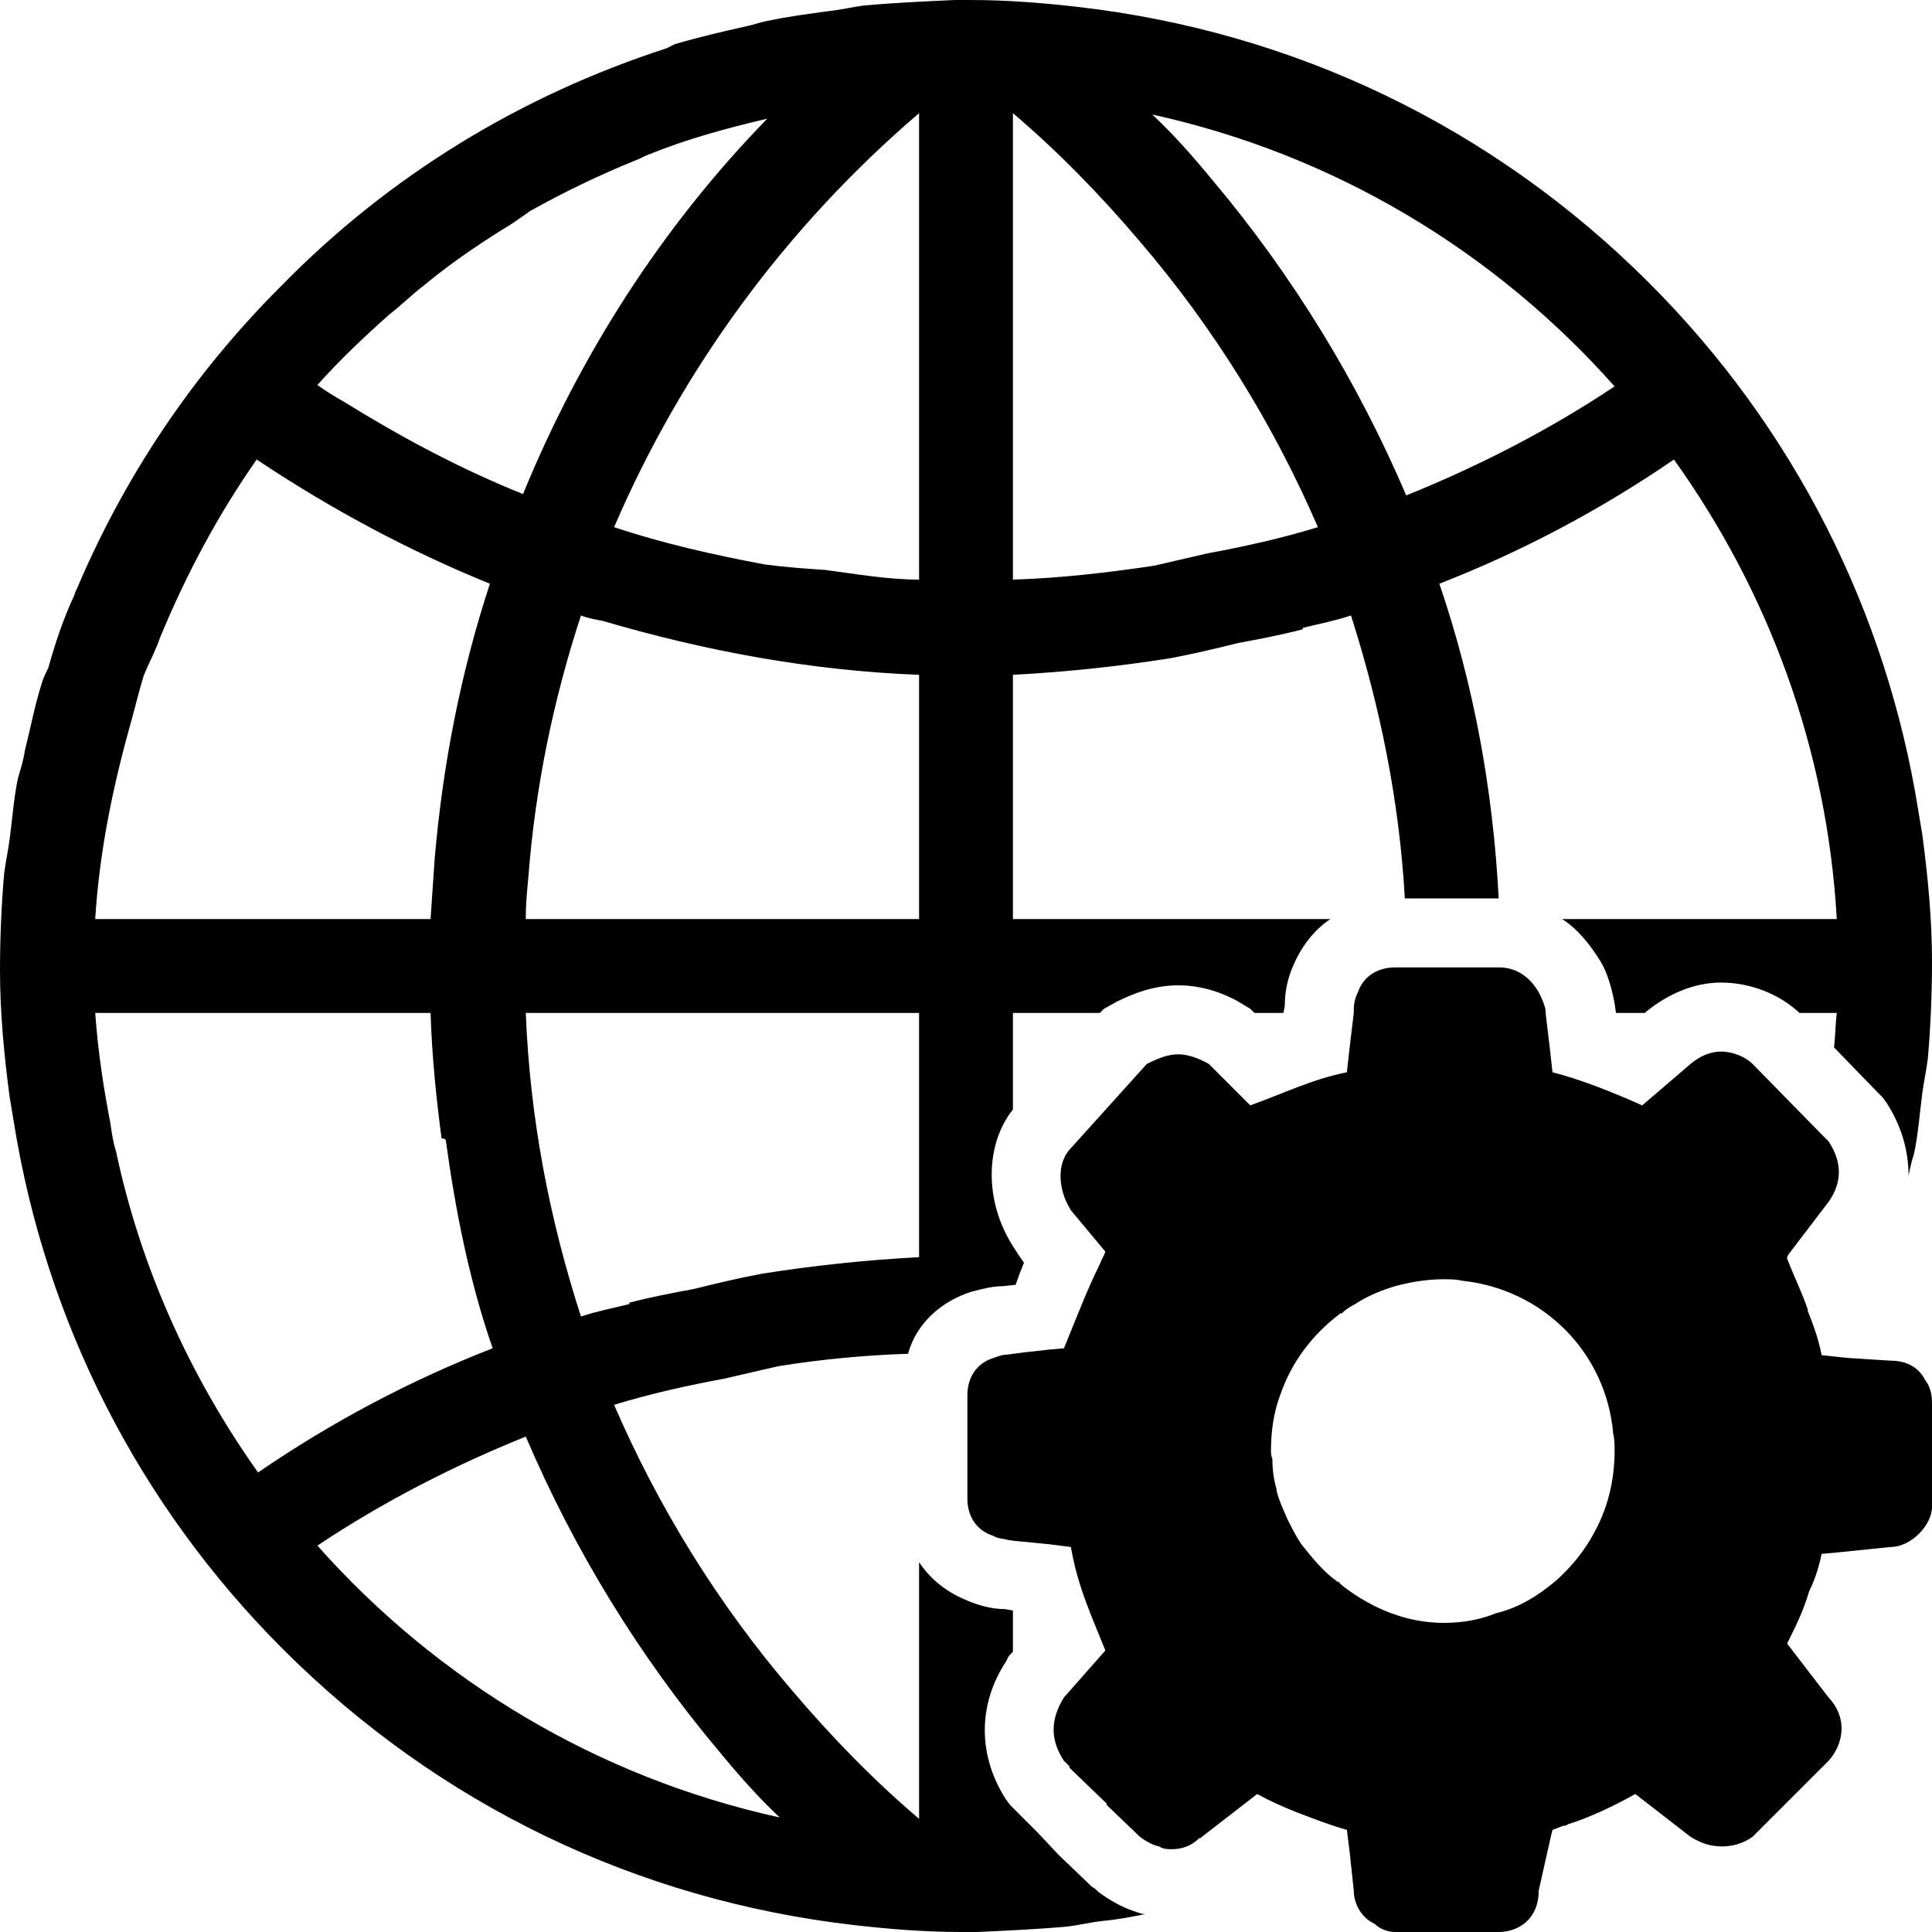
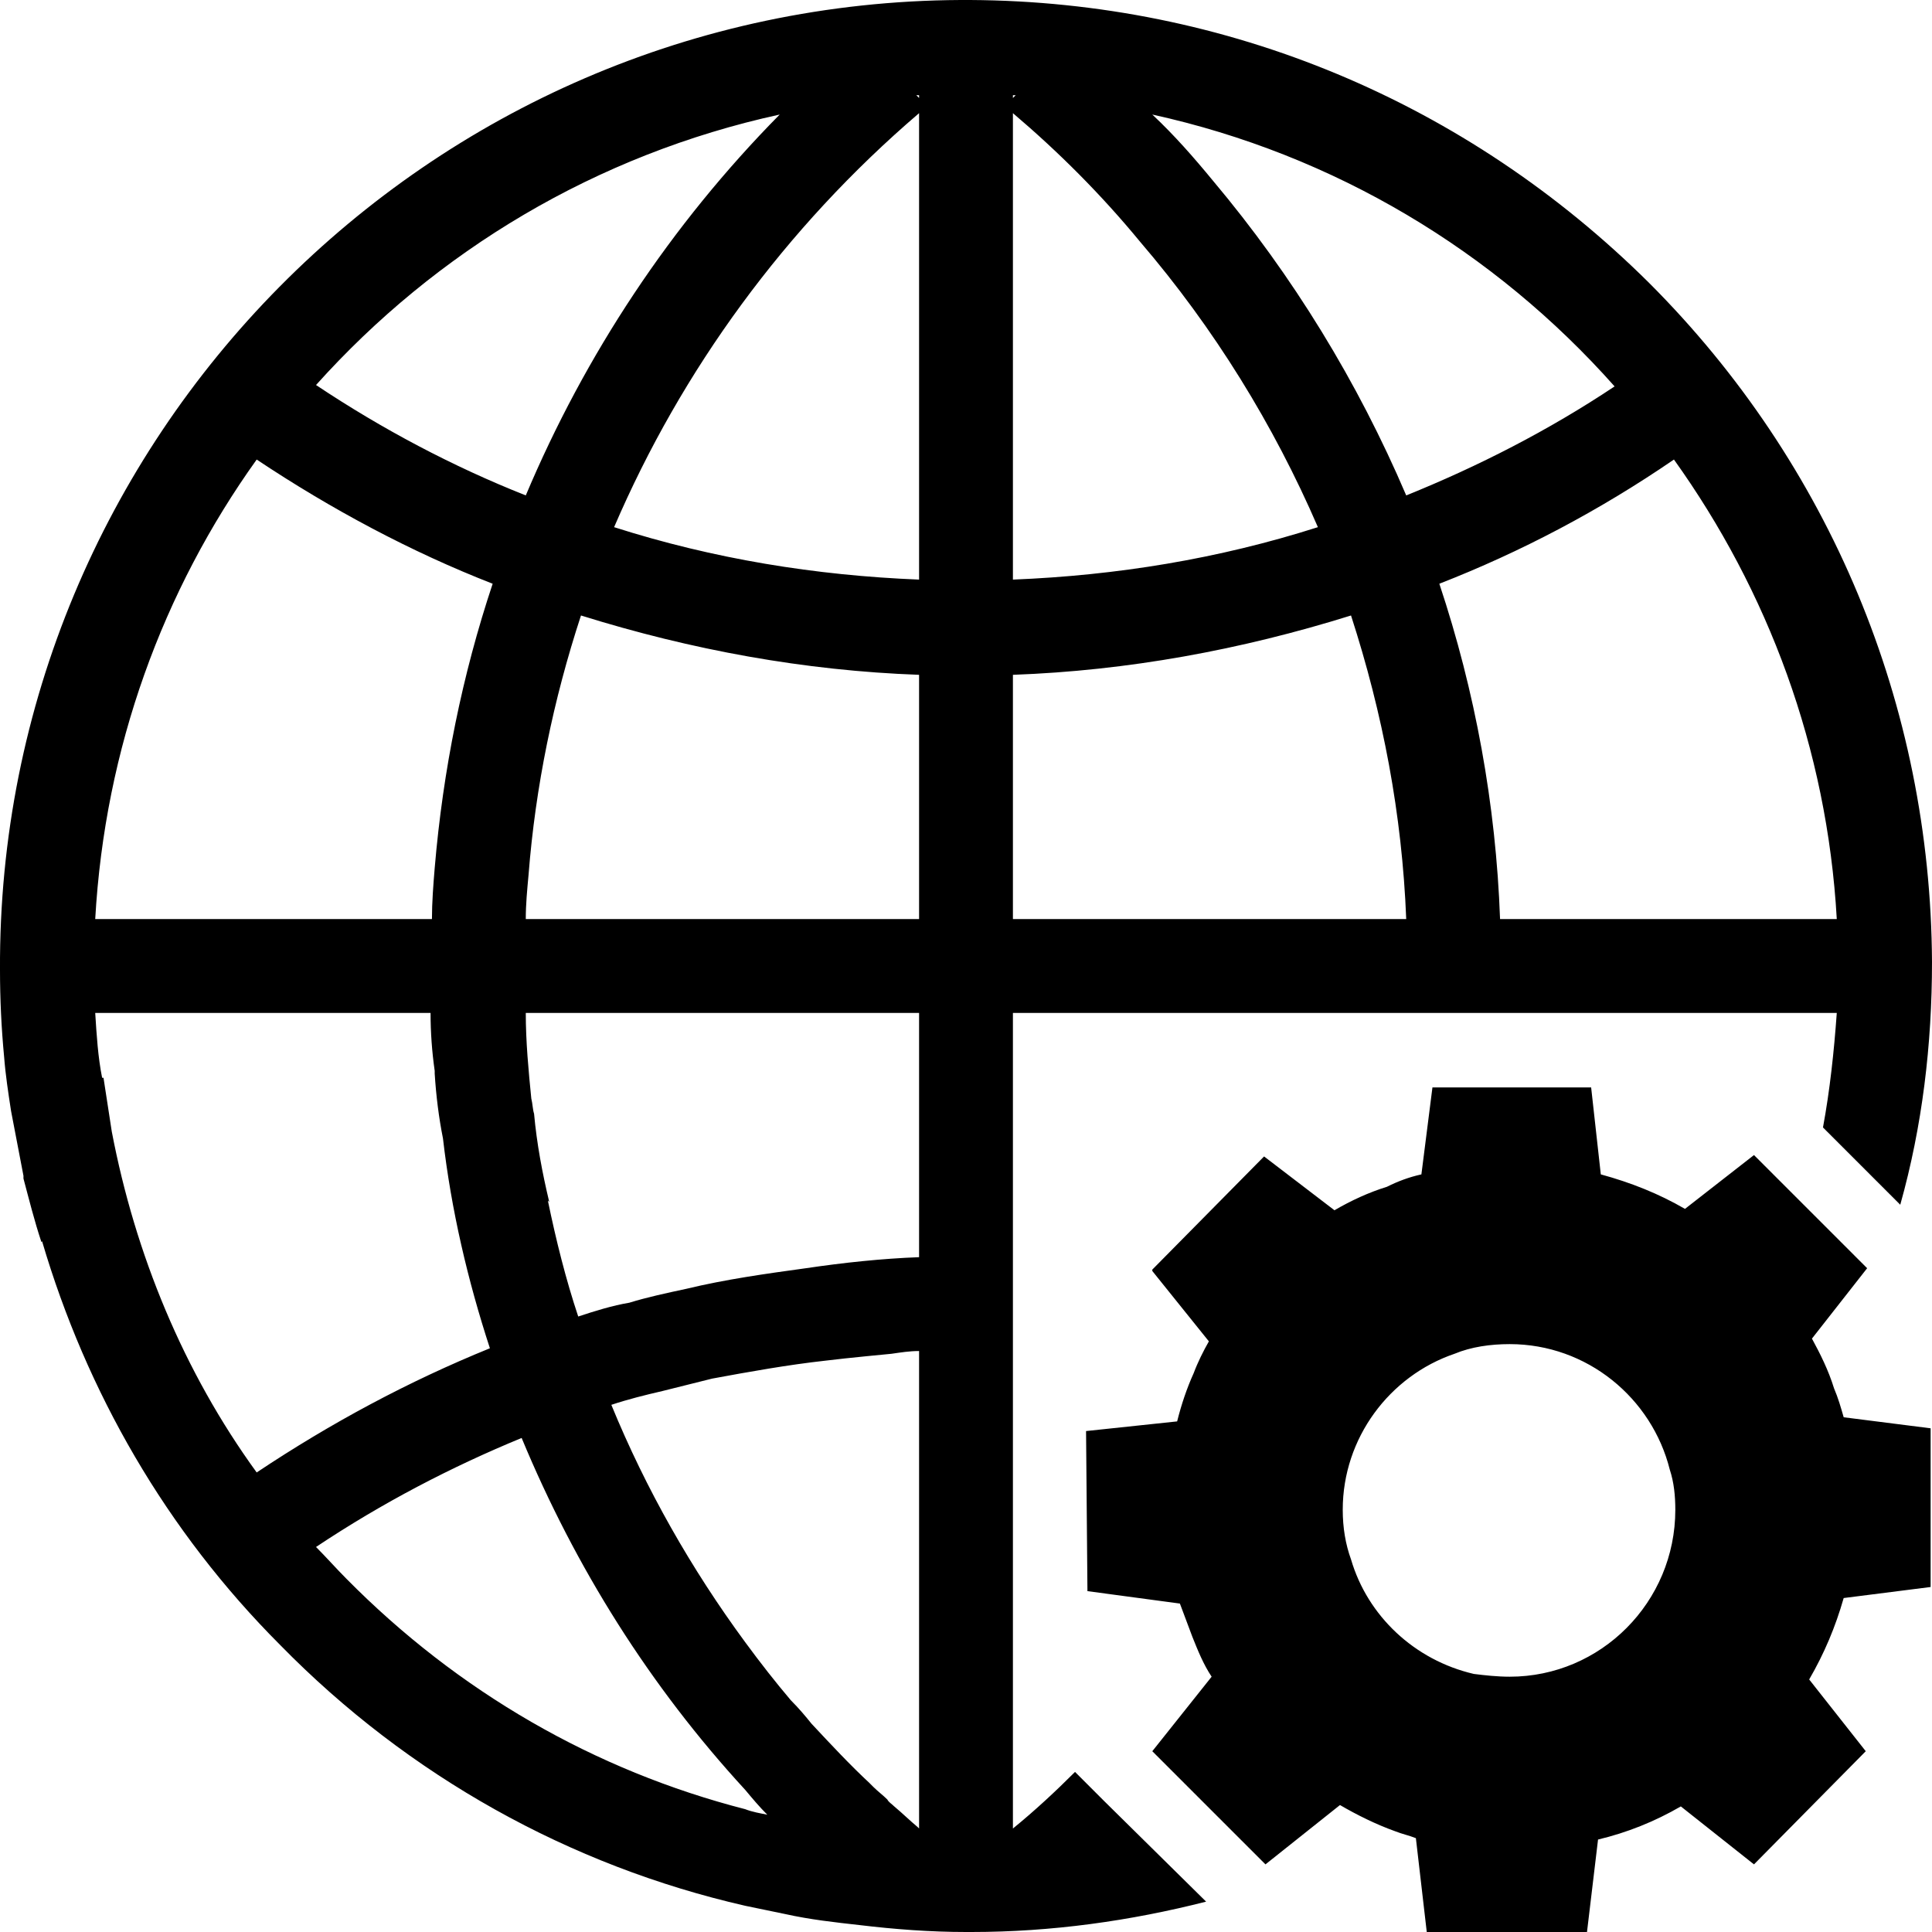
<svg xmlns="http://www.w3.org/2000/svg" version="1.1" id="web-service" x="0px" y="0px" viewBox="0 0 14 14" style="enable-background:new 0 0 14 14;" xml:space="preserve">
-   <path d="M13.7,9.86l-0.31-0.02l-0.19-0.02  C13.18,9.71,13.14,9.6,13.1,9.5V9.49C13.06,9.37,13,9.25,12.95,9.12V9.11  l0.01-0.02L13.25,8.71c0.1-0.14,0.1-0.29,0-0.44l-0.06-0.06l-0.49-0.5  c-0.05-0.05-0.14-0.09-0.23-0.09c-0.07,0-0.15,0.03-0.22,0.09  l-0.35,0.3C11.7,7.92,11.45,7.82,11.25,7.77l-0.02-0.18l-0.03-0.25V7.32  c-0.01-0.05-0.03-0.09-0.05-0.13c-0.07-0.12-0.17-0.18-0.29-0.18  h-0.09H10.29h-0.18c-0.12,0-0.23,0.06-0.27,0.18  c-0.02,0.04-0.03,0.08-0.03,0.13v0.02l-0.03,0.25L9.76,7.77  c-0.25,0.05-0.45,0.15-0.7,0.24L8.76,7.71  C8.69,7.67,8.61,7.64,8.54,7.64c-0.08,0-0.15,0.03-0.23,0.07  L7.76,8.32c-0.1,0.1-0.1,0.29,0,0.45l0.25,0.3  C8,9.1,7.98,9.13,7.97,9.16C7.88,9.34,7.8,9.55,7.71,9.77  L7.6,9.78L7.42,9.8L7.343,9.81L7.3,9.816  c-0.04,0-0.07,0.014-0.1,0.024c-0.13,0.04-0.19,0.15-0.19,0.27v0.29  v0.4v0.06c0,0.12,0.06,0.23,0.19,0.27  c0.03,0.02,0.069,0.019,0.11,0.03l0.035,0.005l0.255,0.025l0.16,0.02  c0.05,0.29,0.15,0.5,0.25,0.75L7.71,12.3c-0.1,0.16-0.1,0.31,0,0.46  L7.75,12.8v0.01l0.27,0.26v0.01l0.24,0.23  c0.04,0.03,0.09,0.06,0.14,0.07c0.03,0.02,0.06,0.02,0.09,0.02  c0.07,0,0.14-0.02,0.2-0.08c0.01,0,0.01,0,0.02-0.01L9.11,13  c0.09,0.05,0.18,0.09,0.28,0.13c0.13,0.05,0.26,0.1,0.37,0.13  l0.02,0.16l0.03,0.28c0,0.1,0.06,0.2,0.15,0.24  C10,13.98,10.06,14,10.11,14h0.75C11,14,11.15,13.91,11.15,13.7l0.09-0.4  L11.25,13.26c0.03-0.01,0.05-0.02,0.08-0.03c0.01,0,0.02,0,0.03-0.01  C11.52,13.17,11.69,13.09,11.85,13L12.25,13.31  c0.08,0.05,0.15,0.07,0.23,0.07c0.07,0,0.15-0.02,0.22-0.07  L13.25,12.76c0.1-0.11,0.15-0.3,0-0.46l-0.3-0.39  c0.06-0.12,0.12-0.24,0.16-0.38c0.04-0.08,0.07-0.17,0.09-0.27  L13.31,11.25l0.39-0.04C13.85,11.21,14,11.05,14,10.92v-0.75  C14,10.11,13.99,10.05,13.95,10C13.91,9.92,13.83,9.86,13.7,9.86z   M9.22,10.57C9.21,10.55,9.21,10.53,9.21,10.51  c0-0.14,0.02-0.28,0.07-0.41C9.36,9.87,9.51,9.67,9.71,9.52  c0,0,0-0.01,0.01,0C9.75,9.49,9.78,9.47,9.82,9.45  c0.09-0.06,0.19-0.1,0.29-0.13c0.11-0.03,0.23-0.05,0.35-0.05  c0.05,0,0.09,0,0.13,0.01c0.59,0.06,1.05,0.52,1.1,1.11  c0.01,0.04,0.01,0.08,0.01,0.12c0,0.22-0.05,0.42-0.15,0.6  c-0.07,0.13-0.16,0.24-0.27,0.34c-0.13,0.11-0.27,0.2-0.44,0.24  c-0.12,0.05-0.25,0.07-0.38,0.07c-0.26,0-0.51-0.1-0.72-0.26  c-0.01-0.01-0.03-0.02-0.04-0.04c0,0-0.01,0.01-0.01,0  c-0.1-0.07-0.18-0.17-0.26-0.27c-0.04-0.06-0.07-0.12-0.1-0.18  C9.3,10.94,9.27,10.88,9.25,10.8V10.79  C9.23,10.72,9.22,10.65,9.22,10.57z M7.96,13.71l-0.02-0.02l-0.03-0.02  l-0.24-0.23l-0.15-0.16l-0.14-0.14l-0.04-0.04l-0.02-0.02L7.29,13.04  c-0.2-0.31-0.21-0.68,0-1L7.31,12l0.03-0.03v-0.3l-0.06-0.01  c-0.1,0-0.2-0.03-0.29-0.07c-0.14-0.06-0.25-0.15-0.33-0.27v1.86  C6.33,12.9,6.02,12.58,5.74,12.25c-0.54-0.63-0.97-1.33-1.29-2.07  C4.71,10.1,4.98,10.04,5.25,9.99c0.13-0.03,0.26-0.06,0.39-0.09  c0.31-0.05,0.63-0.08,0.94-0.09C6.64,9.59,6.82,9.43,7.04,9.36  c0.08-0.02,0.15-0.04,0.23-0.04l0.09-0.01  C7.38,9.25,7.4,9.2,7.42,9.15L7.383,9.097L7.34,9.03  c-0.21-0.33-0.2-0.74,0-0.99V7.34h0.63L8,7.31l0.09-0.05  C8.21,7.2,8.36,7.14,8.54,7.14c0.19,0,0.36,0.07,0.47,0.14  l0.05,0.03l0.03,0.03h0.21L9.31,7.29c0-0.1,0.02-0.2,0.06-0.29  c0.06-0.14,0.15-0.26,0.27-0.34H7.34V4.89  c0.38-0.02,0.76-0.06,1.14-0.12c0.16-0.03,0.33-0.07,0.49-0.11  C9.13,4.63,9.29,4.6,9.44,4.56V4.55C9.56,4.52,9.67,4.5,9.79,4.46  C10,5.12,10.14,5.8,10.18,6.51h0.11h0.48h0.09  c-0.04-0.78-0.18-1.55-0.43-2.28C11.02,4,11.59,3.7,12.13,3.33  c0.68,0.95,1.11,2.09,1.18,3.33h-1.99  c0.11,0.07,0.2,0.18,0.28,0.31c0.03,0.05,0.07,0.14,0.1,0.3  l0.01,0.07h0.21l0.01-0.01c0.16-0.13,0.35-0.21,0.54-0.21  c0.21,0,0.42,0.08,0.57,0.22h0.27c-0.01,0.08-0.01,0.17-0.02,0.25  l0.32,0.33l0.03,0.03l0.03,0.04c0.11,0.17,0.16,0.35,0.16,0.53  c0.01-0.05,0.02-0.1,0.04-0.16c0.03-0.14,0.04-0.29,0.06-0.44  c0.01-0.08,0.03-0.17,0.04-0.25C13.99,7.44,14,7.2,14,6.97  c0-0.31-0.03-0.62-0.07-0.92c-0.01-0.06-0.02-0.12-0.03-0.18  C13.67,4.43,13,3.1,11.95,2.05c-1.13-1.13-2.57-1.82-4.14-2  C7.55,0.02,7.29,0,7.03,0H7H6.96C6.95,0,6.93,0,6.92,0  C6.7,0.01,6.48,0.02,6.26,0.04c-0.08,0.01-0.16,0.03-0.25,0.04  C5.86,0.1,5.71,0.12,5.57,0.15C5.51,0.16,5.46,0.18,5.41,0.19  c-0.18,0.04-0.35,0.08-0.52,0.13C4.87,0.33,4.85,0.34,4.83,0.35  C3.78,0.69,2.82,1.27,2.03,2.08C1.39,2.72,0.9,3.46,0.56,4.26  C0.55,4.28,0.54,4.3,0.54,4.31C0.46,4.48,0.4,4.66,0.35,4.84  c-0.02,0.04-0.04,0.08-0.05,0.12C0.25,5.12,0.22,5.28,0.18,5.44  C0.17,5.51,0.15,5.57,0.13,5.64c-0.03,0.14-0.04,0.29-0.06,0.44  C0.06,6.16,0.04,6.25,0.03,6.33C0.01,6.56,0,6.8,0,7.03  c0,0.31,0.03,0.62,0.07,0.92c0.01,0.06,0.02,0.12,0.03,0.18  C0.33,9.57,1,10.9,2.05,11.95c1.13,1.13,2.57,1.82,4.14,2  C6.45,13.98,6.71,14,6.97,14H7c0.01,0,0.03,0,0.04,0c0.01,0,0.03,0,0.04,0  c0.22-0.01,0.44-0.02,0.66-0.04c0.08-0.01,0.16-0.03,0.25-0.04  c0.11-0.01,0.21-0.03,0.31-0.05c-0.03,0-0.05-0.01-0.08-0.02  C8.13,13.82,8.04,13.77,7.96,13.71z M11.7,2.8  c-0.48,0.32-0.99,0.58-1.51,0.79C9.84,2.77,9.37,2,8.79,1.31  C8.65,1.14,8.51,0.98,8.35,0.83C9.67,1.12,10.83,1.82,11.7,2.8z   M7.34,0.82C7.67,1.1,7.98,1.42,8.26,1.75  c0.54,0.63,0.97,1.33,1.29,2.07C9.29,3.9,9.02,3.96,8.75,4.01  C8.62,4.04,8.49,4.07,8.36,4.1C8.02,4.15,7.68,4.19,7.34,4.2  V0.82z M6.66,9.11C6.28,9.13,5.9,9.17,5.52,9.23  C5.36,9.26,5.19,9.3,5.03,9.34C4.87,9.37,4.71,9.4,4.56,9.44  v0.01C4.44,9.48,4.33,9.5,4.21,9.54c-0.23-0.71-0.37-1.44-0.4-2.2  h2.85V9.11z M6.66,6.66H3.81c0-0.01,0-0.01,0-0.01  c0-0.1,0.01-0.2,0.02-0.31C3.88,5.7,4.01,5.07,4.21,4.46  C4.26,4.48,4.32,4.49,4.37,4.5c0.75,0.22,1.51,0.36,2.29,0.39V6.66z   M6.66,0.82v3.38c-0.23,0-0.45-0.04-0.68-0.07  C5.83,4.12,5.69,4.11,5.54,4.09C5.17,4.02,4.81,3.94,4.45,3.82  C4.94,2.68,5.69,1.65,6.66,0.82z M2.82,2.28  c0.09-0.07,0.17-0.15,0.25-0.21C3.25,1.92,3.44,1.79,3.63,1.67  c0.07-0.04,0.14-0.09,0.21-0.14c0.25-0.14,0.5-0.26,0.77-0.37  c0.03-0.01,0.06-0.03,0.09-0.04c0.27-0.11,0.56-0.19,0.86-0.26  C4.79,1.65,4.2,2.58,3.79,3.58C3.34,3.4,2.91,3.17,2.49,2.91  C2.42,2.87,2.37,2.84,2.3,2.79C2.46,2.61,2.64,2.44,2.82,2.28z   M0.95,5.23C0.98,5.12,1.01,5,1.04,4.9  c0.04-0.1,0.09-0.19,0.12-0.28c0.19-0.46,0.42-0.89,0.7-1.29  C2.4,3.69,2.96,3.99,3.55,4.23C3.34,4.87,3.21,5.53,3.15,6.22  C3.14,6.37,3.13,6.51,3.12,6.66H0.69  C0.72,6.17,0.82,5.69,0.95,5.23z M1.87,10.67  C1.38,9.98,1.02,9.19,0.84,8.34C0.82,8.28,0.81,8.21,0.8,8.14  C0.75,7.88,0.71,7.62,0.69,7.34h2.43C3.13,7.65,3.16,7.95,3.2,8.25  c0.01,0,0.02,0,0.03,0.01c0.07,0.51,0.17,1.02,0.34,1.51  C2.98,10,2.41,10.3,1.87,10.67z M2.3,11.2  c0.48-0.32,0.99-0.58,1.51-0.79C4.16,11.23,4.63,12,5.21,12.69  c0.14,0.17,0.28,0.33,0.44,0.48C4.33,12.88,3.17,12.18,2.3,11.2z" />
+   <path d="M13.29,10.06c-0.04-0.13-0.1-0.25-0.16-0.36l0.4-0.51l-0.46-0.46  L12.71,8.37l-0.5,0.39c-0.19-0.11-0.39-0.19-0.61-0.25l-0.07-0.63h-0.69  h-0.46l-0.08,0.63c-0.09,0.02-0.17,0.05-0.25,0.09  C9.92,8.64,9.79,8.7,9.67,8.77L9.16,8.38L8.35,9.2V9.21  l0.41,0.51C8.72,9.79,8.68,9.87,8.65,9.95  c-0.05,0.11-0.09,0.23-0.12,0.35l-0.66,0.07l0.01,1.16l0.67,0.09  c0.03,0.08,0.06,0.16,0.09,0.24c0.04,0.1,0.08,0.2,0.14,0.29  l-0.43,0.54l0.26,0.26l0.12,0.12l0.44,0.44l0.54-0.43  c0.12,0.07,0.26,0.14,0.4,0.19c0.05,0.02,0.1,0.03,0.15,0.05  l0.08,0.69L11.5,14l0.08-0.67c0.21-0.05,0.41-0.13,0.6-0.24  l0.53,0.42l0.81-0.82l-0.41-0.52c0.11-0.19,0.19-0.38,0.25-0.59  L13.99,11.5v-1.15l-0.63-0.08C13.34,10.2,13.32,10.13,13.29,10.06z   M9.79,11.3C9.75,11.19,9.73,11.07,9.73,10.94  c0-0.52,0.34-0.97,0.81-1.13c0.12-0.05,0.26-0.07,0.4-0.07  c0.56,0,1.03,0.39,1.16,0.91c0.03,0.09,0.04,0.19,0.04,0.29  c0,0.67-0.54,1.21-1.2,1.21c-0.09,0-0.18-0.01-0.26-0.02  C10.25,12.03,9.91,11.71,9.79,11.3z M7.79,12.84  C7.65,12.98,7.5,13.12,7.34,13.25V9.79V9.11V7.34h5.97  c-0.02,0.28-0.05,0.56-0.1,0.83l0.56,0.56  C13.93,8.16,14,7.57,14,6.97c-0.01-1.86-0.74-3.61-2.05-4.92  C10.63,0.74,8.89,0.01,7.03,0H6.96C3.1,0.02-0.02,3.18,0,7.03  c0,0.21,0.01,0.42,0.03,0.63C0.04,7.79,0.06,7.92,0.08,8.05  C0.11,8.21,0.14,8.36,0.17,8.52c0,0.01,0,0.01,0,0.02  C0.21,8.69,0.25,8.85,0.3,9c0.001-0.002,0.004-0.003,0.005-0.005  c0.322,1.092,0.9,2.099,1.725,2.925c0.93,0.95,2.1,1.6,3.37,1.89  C5.5,13.83,5.59,13.85,5.69,13.87c0.18,0.04,0.36,0.06,0.54,0.08  C6.48,13.98,6.74,14,7,14c0.01,0,0.03,0,0.04,0c0.58,0,1.15-0.08,1.7-0.22  L8,13.05L7.79,12.84z M12.13,3.33c0.68,0.95,1.11,2.09,1.18,3.33h-2.44  c-0.03-0.83-0.18-1.65-0.44-2.43C11.02,4,11.59,3.7,12.13,3.33z   M11.7,2.8c-0.48,0.32-0.99,0.58-1.51,0.79  C9.84,2.77,9.37,2,8.79,1.31C8.65,1.14,8.51,0.98,8.35,0.83  C9.67,1.12,10.83,1.82,11.7,2.8z M7.34,0.69c0.01,0,0.01,0,0.02,0  L7.34,0.71V0.69z M7.34,0.82C7.67,1.1,7.98,1.41,8.26,1.75  c0.54,0.63,0.97,1.33,1.29,2.07C8.83,4.05,8.09,4.17,7.34,4.2  V0.82z M7.34,4.89C8.17,4.86,8.99,4.71,9.79,4.46  c0.23,0.71,0.37,1.44,0.4,2.2H7.34V4.89z M6.66,0.69V0.71  L6.64,0.69C6.64,0.69,6.65,0.69,6.66,0.69z M5.84,9.19  c-0.29,0.04-0.58,0.08-0.87,0.15C4.83,9.37,4.69,9.4,4.56,9.44  C4.44,9.46,4.31,9.5,4.19,9.54C4.1,9.27,4.03,8.99,3.97,8.7  L3.98,8.71C3.93,8.5,3.89,8.29,3.87,8.07C3.86,8.04,3.86,8,3.85,7.96  c-0.02-0.2-0.04-0.41-0.04-0.62h2.85v1.77  C6.39,9.12,6.11,9.15,5.84,9.19z M3.81,6.66  c0-0.11,0.01-0.21,0.02-0.32C3.88,5.7,4.01,5.07,4.21,4.46  c0.8,0.25,1.62,0.4,2.45,0.43v1.77H3.81z M6.66,0.82v3.38  c-0.75-0.03-1.49-0.15-2.21-0.38C4.94,2.68,5.69,1.65,6.66,0.82z   M5.65,0.83C4.86,1.63,4.24,2.57,3.81,3.59  C3.28,3.38,2.77,3.11,2.29,2.79C3.16,1.82,4.32,1.12,5.65,0.83z   M1.86,3.33C2.4,3.69,2.98,4,3.57,4.23  C3.35,4.89,3.21,5.58,3.15,6.29c-0.01,0.12-0.02,0.25-0.02,0.37H0.69  C0.76,5.42,1.18,4.28,1.86,3.33z M1.86,10.67  C1.33,9.94,0.98,9.09,0.81,8.2C0.79,8.07,0.77,7.94,0.75,7.81H0.74  C0.71,7.66,0.7,7.5,0.69,7.34h2.43c0,0.14,0.01,0.28,0.03,0.42  c0,0,0,0.01,0,0.02C3.16,7.94,3.18,8.1,3.21,8.25  c0.06,0.52,0.18,1.03,0.34,1.52C2.96,10.01,2.4,10.31,1.86,10.67z   M5.4,13.11c-1.09-0.28-2.08-0.85-2.89-1.67  c-0.07-0.07-0.15-0.16-0.22-0.23c0.48-0.32,0.98-0.58,1.49-0.79  c0.39,0.94,0.93,1.8,1.62,2.55C5.45,13.03,5.5,13.09,5.56,13.15  C5.51,13.14,5.45,13.13,5.4,13.11z M5.88,12.49  c-0.04-0.05-0.09-0.11-0.15-0.17c-0.11-0.13-0.22-0.27-0.33-0.42  c-0.39-0.53-0.72-1.11-0.97-1.72c0.12-0.04,0.24-0.07,0.37-0.1  c0.12-0.03,0.24-0.06,0.36-0.09C5.43,9.94,5.71,9.89,5.98,9.86  C6.14,9.84,6.46,9.81,6.46,9.81C6.53,9.8,6.59,9.79,6.66,9.79V13.25  l-0.01-0.01c-0.06-0.05-0.11-0.1-0.17-0.15  c-0.02-0.02-0.04-0.03-0.05-0.05c-0.03-0.03-0.07-0.06-0.1-0.09  c-0.01-0.01-0.02-0.02-0.03-0.03C6.16,12.79,6.02,12.64,5.88,12.49z" />
</svg>
